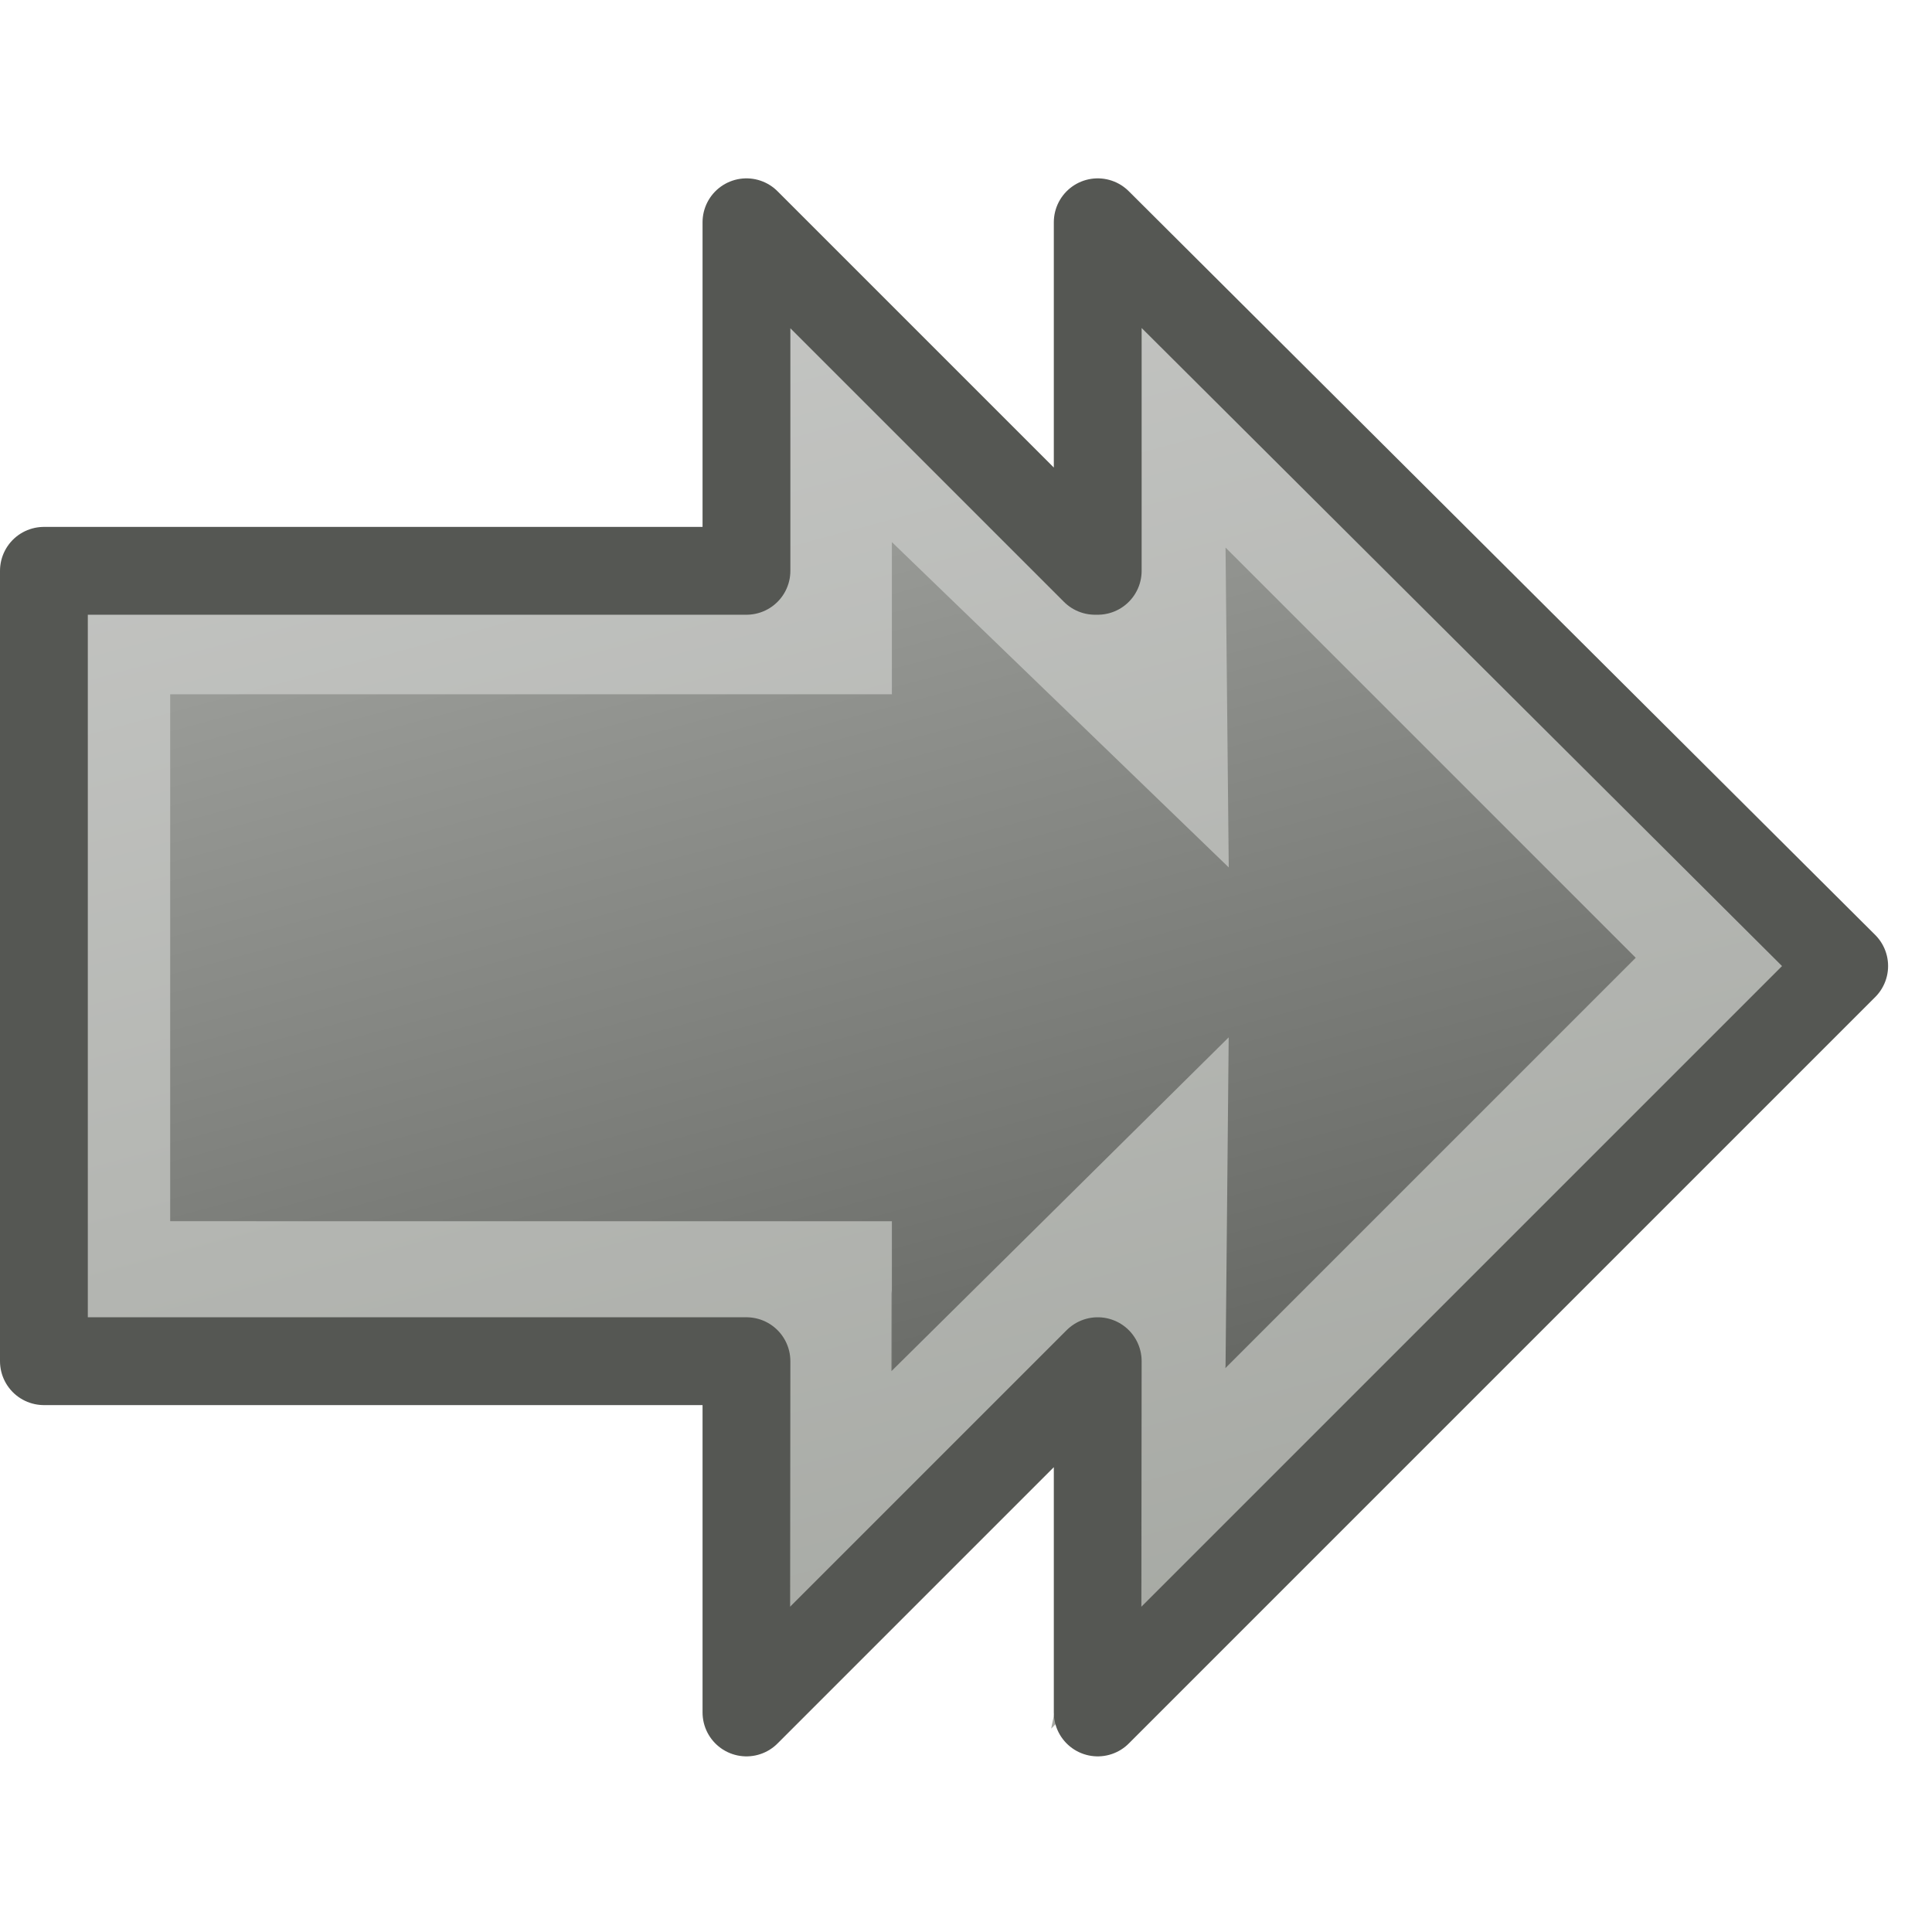
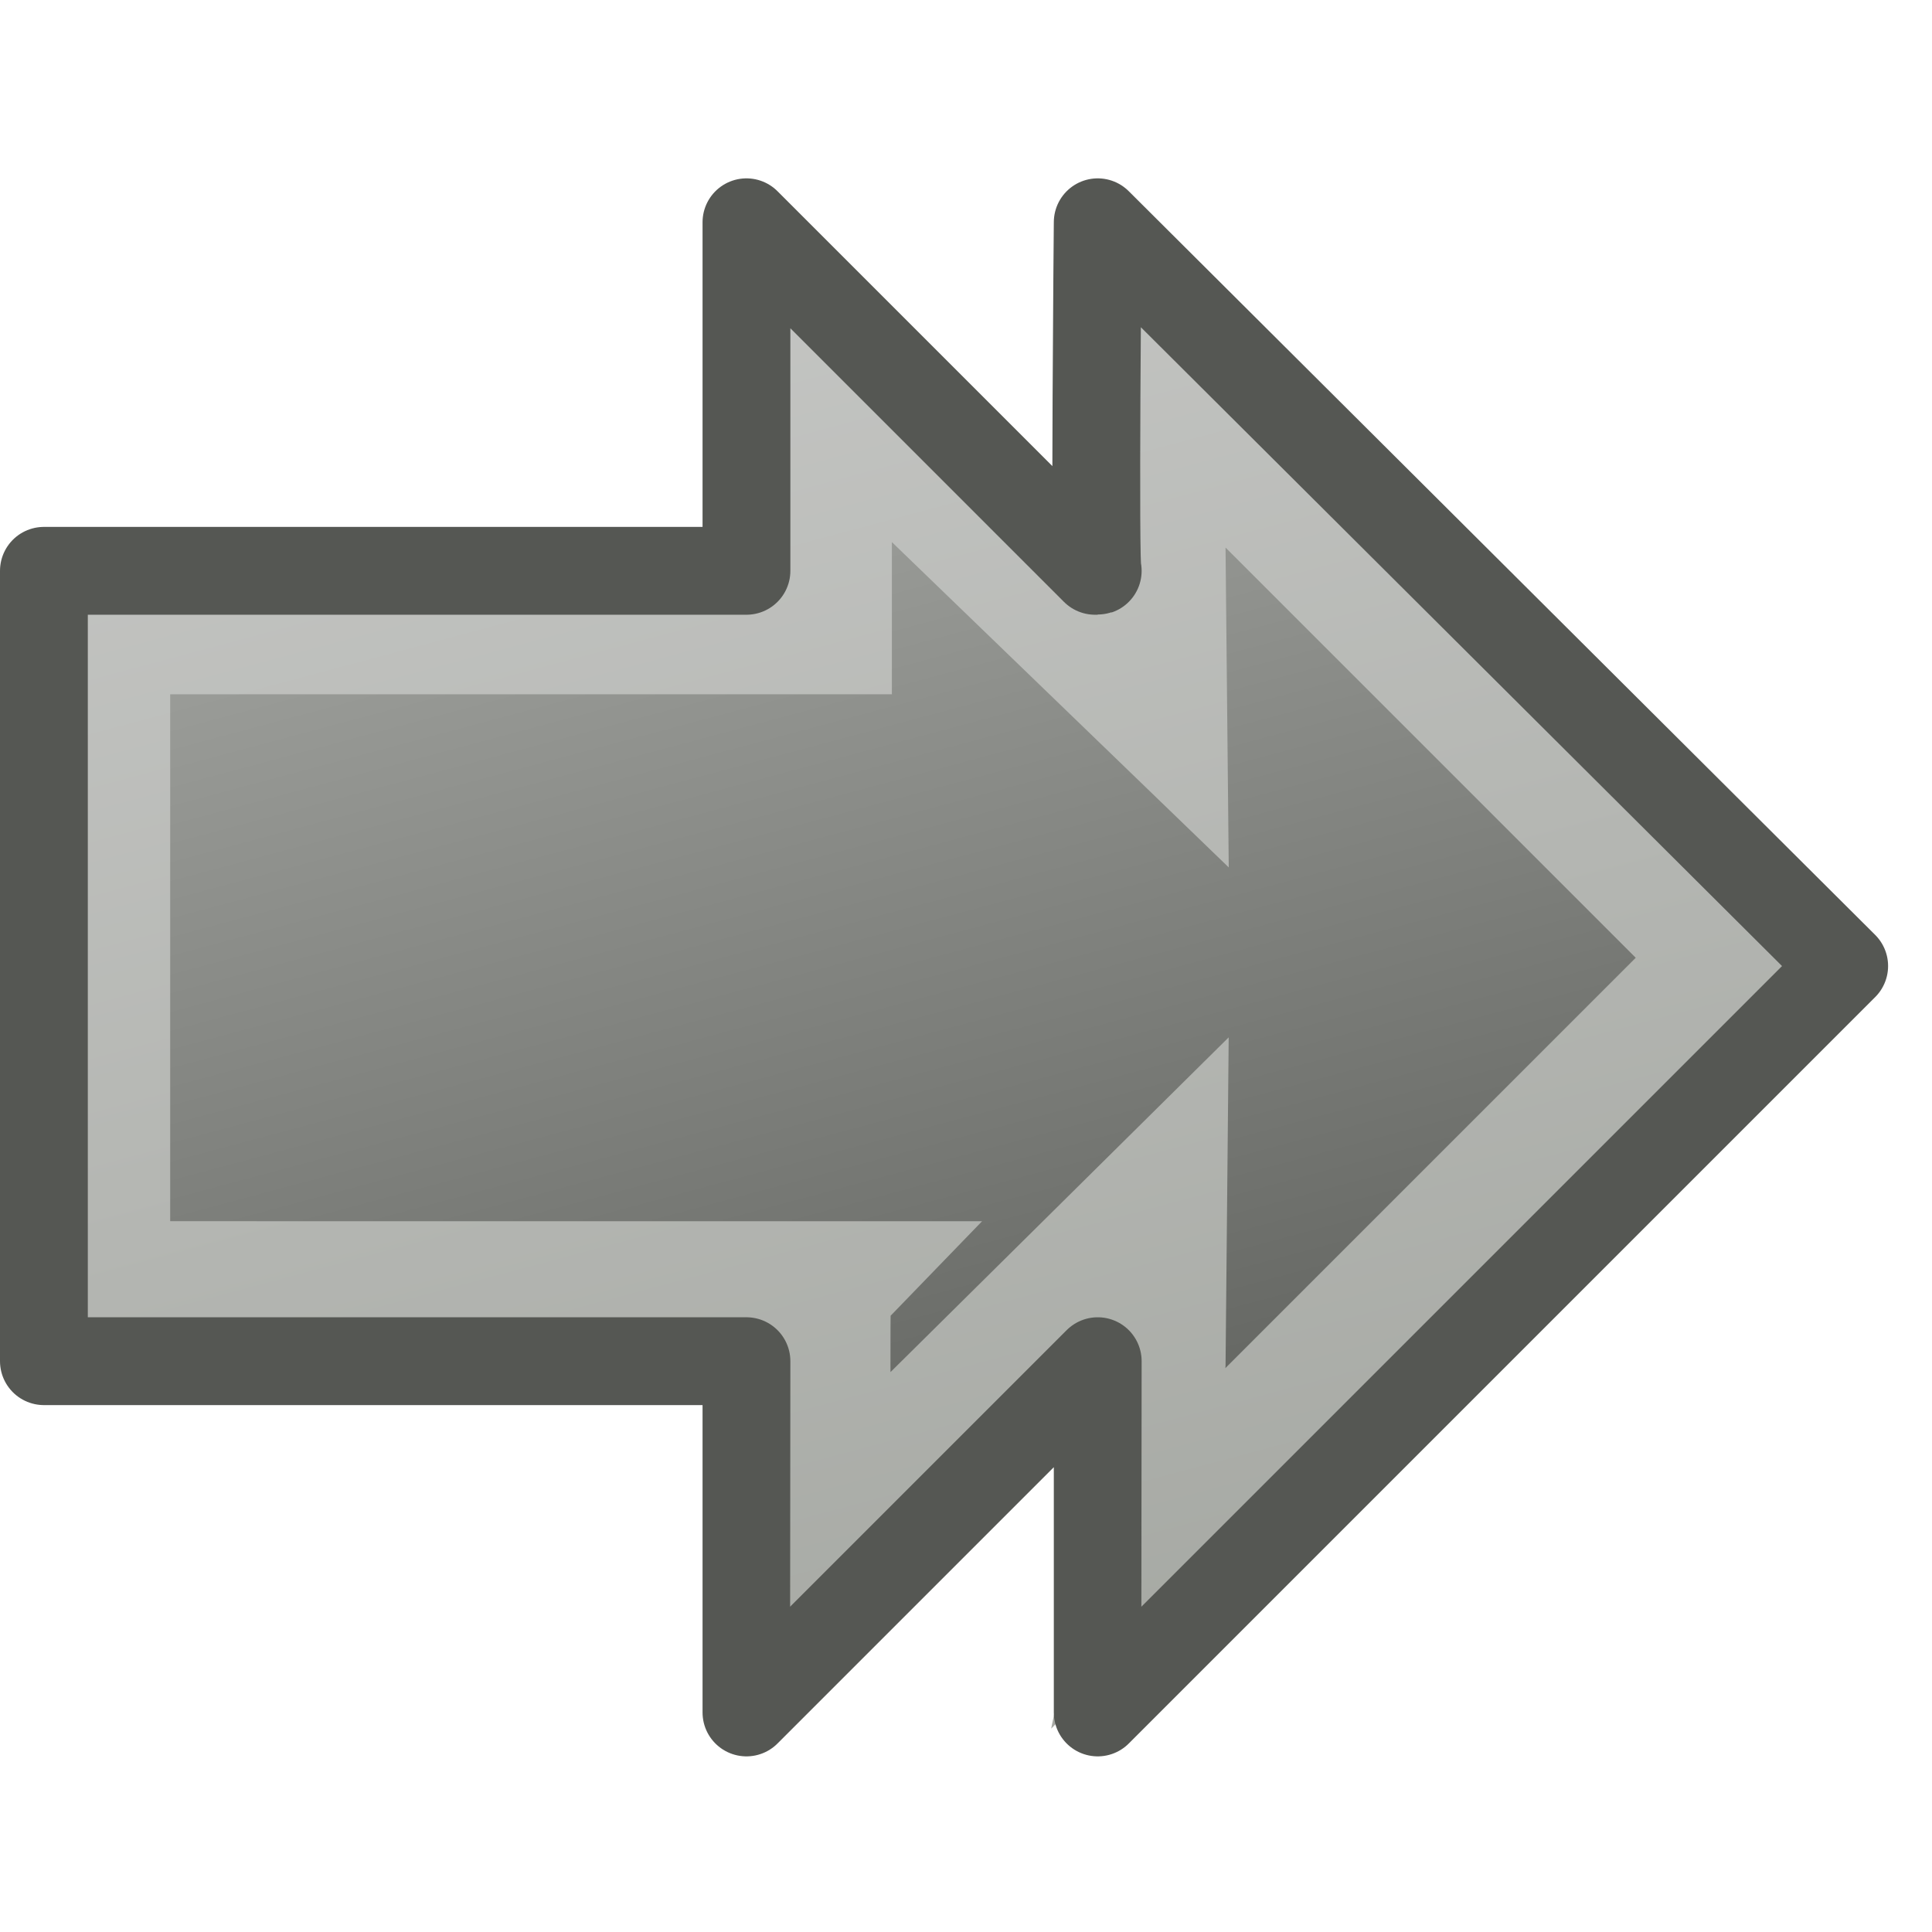
<svg xmlns="http://www.w3.org/2000/svg" xmlns:xlink="http://www.w3.org/1999/xlink" width="22" height="22" id="svg2985" version="1.1">
  <defs id="defs2987">
    <linearGradient id="linearGradient3851">
      <stop style="stop-color:#b4b6b2;stop-opacity:1;" offset="0" id="stop3853" />
      <stop style="stop-color:#464844;stop-opacity:1;" offset="1" id="stop3855" />
    </linearGradient>
    <linearGradient id="linearGradient3835">
      <stop style="stop-color:#c8c9c7;stop-opacity:1;" offset="0" id="stop3837" />
      <stop style="stop-color:#a0a39d;stop-opacity:1;" offset="1" id="stop3839" />
    </linearGradient>
    <linearGradient id="linearGradient3787">
      <stop style="stop-color:#9cbae0;stop-opacity:1;" offset="0" id="stop3789" />
      <stop style="stop-color:#305d98;stop-opacity:1;" offset="1" id="stop3791" />
    </linearGradient>
    <linearGradient xlink:href="#linearGradient3851" id="linearGradient4028" gradientUnits="userSpaceOnUse" x1="4.924" y1="10.177" x2="10.726" y2="31.83" />
    <linearGradient xlink:href="#linearGradient3835" id="linearGradient4030" gradientUnits="userSpaceOnUse" x1="4.924" y1="10.177" x2="10.726" y2="31.83" />
    <linearGradient xlink:href="#linearGradient3851" id="linearGradient4034" gradientUnits="userSpaceOnUse" x1="10.104" y1="10.214" x2="15.968" y2="32.1" gradientTransform="translate(-0.06566604,-10.13628)" />
    <linearGradient xlink:href="#linearGradient3835" id="linearGradient4036" gradientUnits="userSpaceOnUse" x1="10.104" y1="10.214" x2="15.968" y2="32.1" gradientTransform="translate(-0.06566604,-10.13628)" />
  </defs>
  <g id="layer1" transform="translate(0,-10)">
-     <path style="fill:url(#linearGradient4034);fill-opacity:1;fill-rule:evenodd;stroke:url(#linearGradient4036);stroke-width:1.5;stroke-linejoin:miter;stroke-miterlimit:4;stroke-dasharray:none" d="m 9.406,4.406 c 0,0 -1.589e-4,1.833 0,2.75 L 1.188,7.156 l 0,7.5 8.218,2.5e-4 c -1.585e-4,0.919 5.5e-4,2.746 0,2.75 l 3.818,-3.779 c 0,0 -0.036,3.774 -0.037,3.779 l 6.5,-6.5 -6.5,-6.5 0.037,3.687 z" transform="translate(0,10)" id="path3789" />
-     <path style="fill:none;stroke:#555753;stroke-width:1;stroke-linecap:round;stroke-linejoin:round;stroke-miterlimit:4;stroke-opacity:1" d="m 8.5,2.531 c 0,0 -2.351e-4,2.548 0,3.969 l -8,0 0,9 8,0 c -1.746e-4,1.443 7.803e-4,3.994 0,4 l 4,-4 c -1.74e-4,1.443 7.78e-4,3.994 0,4 L 21,11 12.5,2.531 c 0,0 -2.34e-4,2.548 0,3.969 l -0.031,0 z" transform="translate(0,10)" id="rect3778" />
+     <path style="fill:url(#linearGradient4034);fill-opacity:1;fill-rule:evenodd;stroke:url(#linearGradient4036);stroke-width:1.5;stroke-linejoin:miter;stroke-miterlimit:4;stroke-dasharray:none" d="m 9.406,4.406 0,2.75 L 1.188,7.156 l 0,7.5 8.218,2.5e-4 c -0.037,0.038 5.5e-4,2.746 0,2.75 l 3.818,-3.779 c 0,0 -0.036,3.774 -0.037,3.779 l 6.5,-6.5 -6.5,-6.5 0.037,3.687 z" transform="translate(0,10)" id="path3789" />
+     <path style="fill:none;stroke:#555753;stroke-width:1;stroke-linecap:round;stroke-linejoin:round;stroke-miterlimit:4;stroke-opacity:1" d="m 8.5,2.531 0,3.969 -8,0 0,9 8,0 c 0,0 7.803e-4,3.994 0,4 l 4,-4 c 0,0 7.78e-4,3.994 0,4 L 21,11 12.5,2.531 c 0,0 -0.037,3.981 0,3.969 l -0.031,0 z" transform="translate(0,10)" id="rect3778" />
  </g>
</svg>
